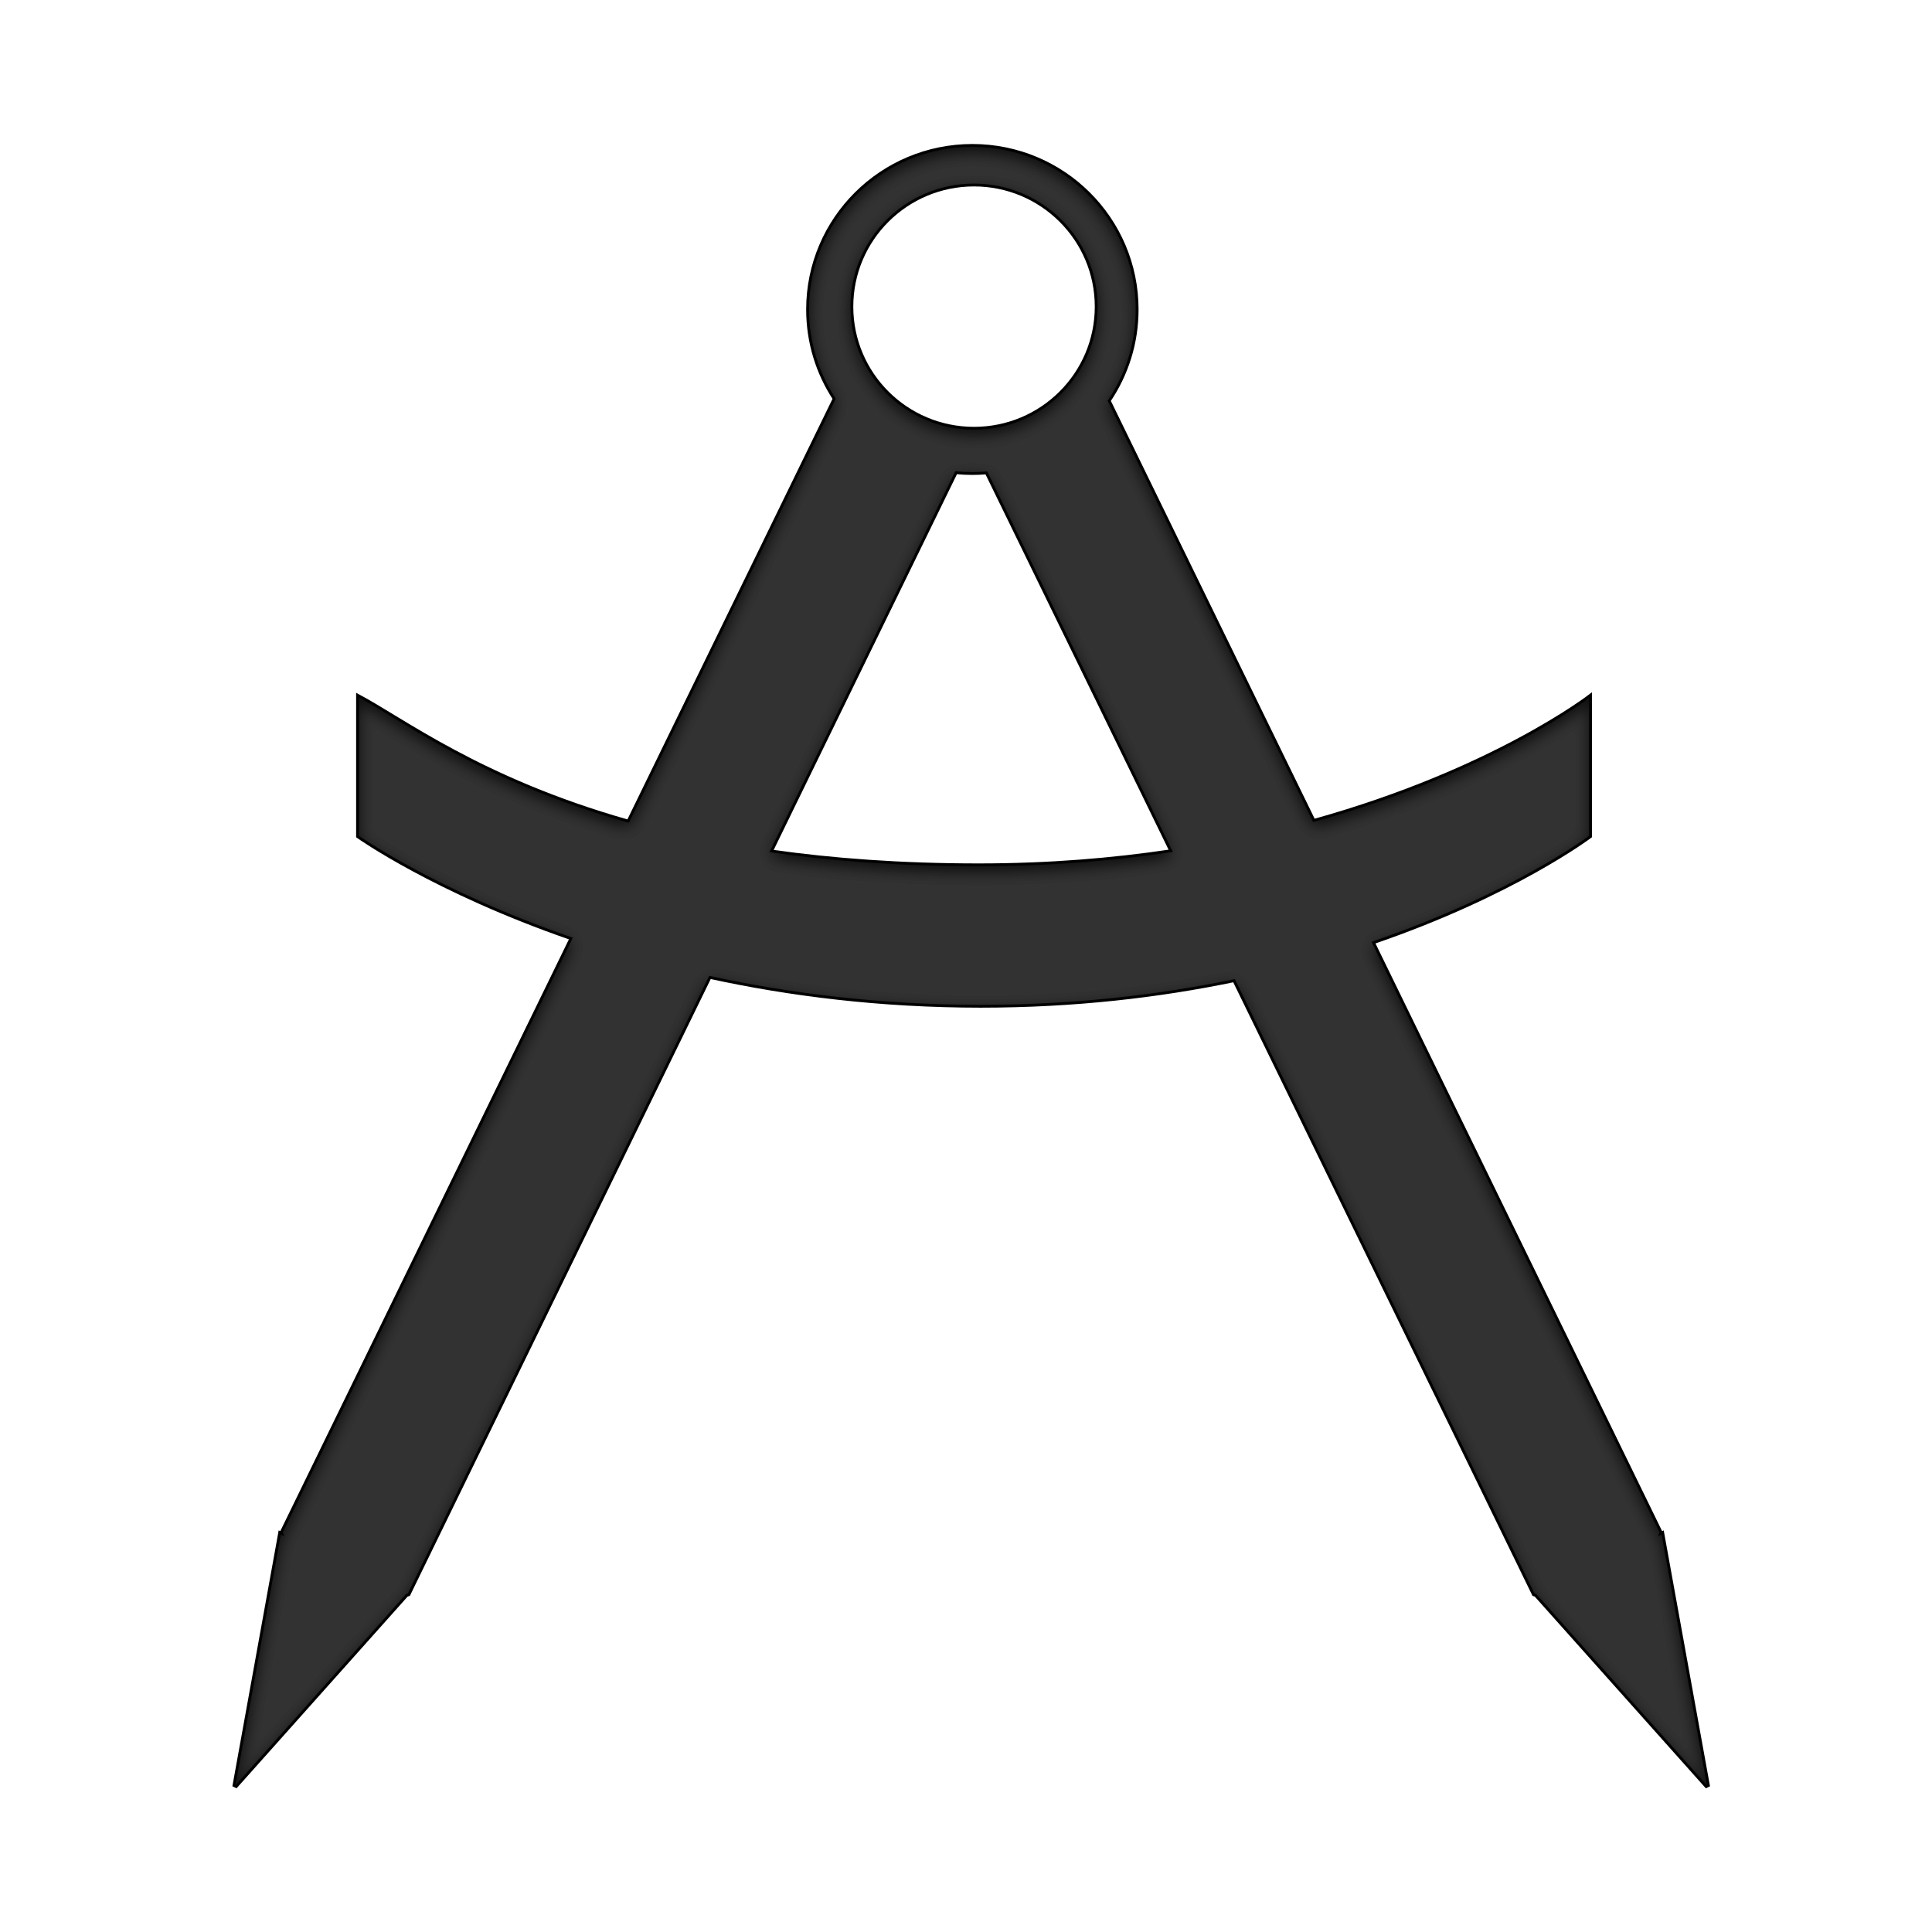
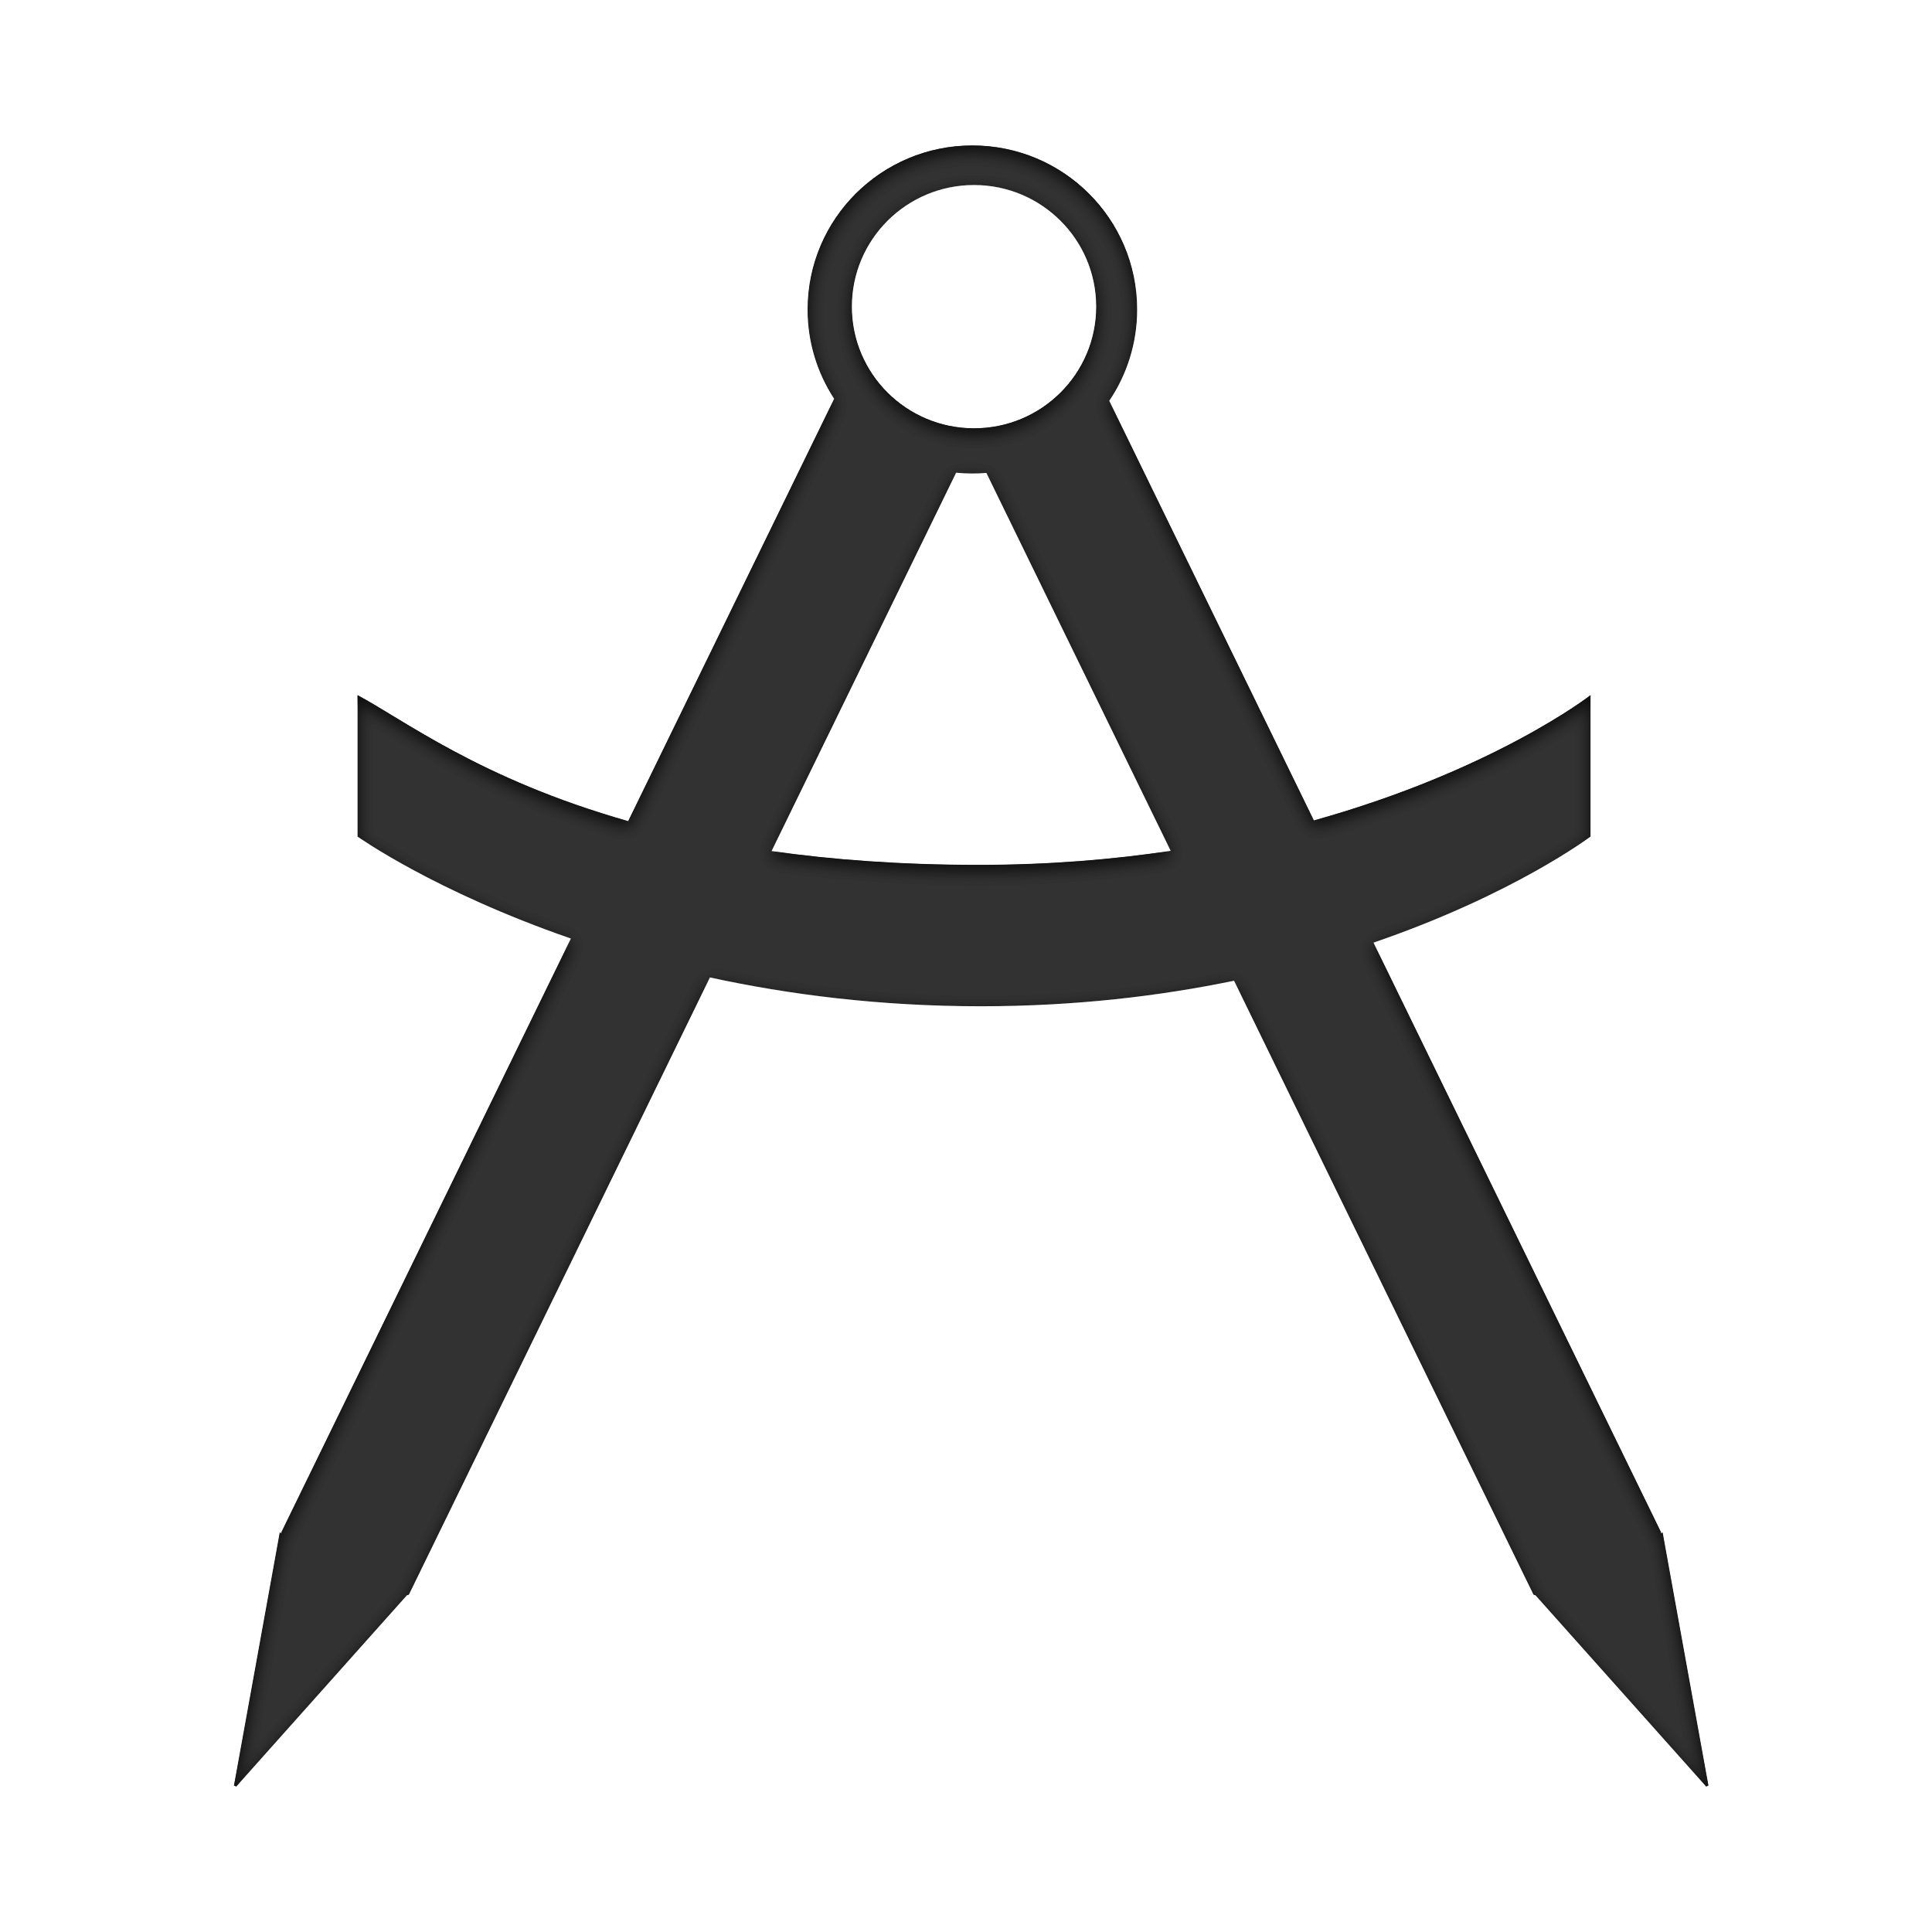
<svg xmlns="http://www.w3.org/2000/svg" xmlns:xlink="http://www.w3.org/1999/xlink" width="372px" height="372px" viewBox="0 0 372 372" version="1.1">
  <defs>
    <path d="M91.695,160.204 L33.725,279.061 C33.725,279.061 33.595,279.097 33.357,279.158 L0.481,316 L0.047,315.788 L8.862,267.071 L9.215,267.243 C9.167,267.131 9.142,267.071 9.142,267.071 L64.92,152.709 C38.591,143.605 23.843,133.076 23.843,133.076 L23.843,105.847 C32.462,110.375 47.432,122.008 75.949,130.096 L115.608,48.783 C112.376,43.834 110.498,37.928 110.498,31.586 C110.498,14.142 124.703,0 142.226,0 C159.748,0 173.953,14.142 173.953,31.586 C173.953,38.097 171.974,44.147 168.583,49.174 L207.985,129.961 C242.684,120.28 261.251,105.847 261.251,105.847 L261.251,133.076 C261.251,133.076 246.516,144.226 219.465,153.499 L274.858,267.071 C274.858,267.071 274.833,267.131 274.785,267.243 L275.138,267.071 L283.953,315.788 L283.519,316 L250.643,279.158 C250.405,279.097 250.275,279.061 250.275,279.061 L192.611,160.832 C178.335,163.792 162.019,165.751 143.841,165.751 C124.404,165.751 106.919,163.511 91.695,160.204 Z M103.566,135.866 L139.095,63.02 C140.125,63.121 141.169,63.172 142.226,63.172 C143.135,63.172 144.035,63.134 144.924,63.059 L180.412,135.821 C169.175,137.502 156.838,138.522 143.447,138.522 C128.435,138.522 115.217,137.524 103.566,135.866 Z M142.547,54.459 C155.538,54.459 166.069,43.974 166.069,31.041 C166.069,18.108 155.538,7.624 142.547,7.624 C129.556,7.624 119.025,18.108 119.025,31.041 C119.025,43.974 129.556,54.459 142.547,54.459 Z" id="path-1" />
    <filter x="-50%" y="-50%" width="200%" height="200%" filterUnits="objectBoundingBox" id="filter-2">
      <feGaussianBlur stdDeviation="1.5" in="SourceAlpha" result="shadowBlurInner1" />
      <feOffset dx="0" dy="1" in="shadowBlurInner1" result="shadowOffsetInner1" />
      <feComposite in="shadowOffsetInner1" in2="SourceAlpha" operator="arithmetic" k2="-1" k3="1" result="shadowInnerInner1" />
      <feColorMatrix values="0 0 0 0 0   0 0 0 0 0   0 0 0 0 0  0 0 0 0.5 0" type="matrix" in="shadowInnerInner1" />
    </filter>
    <filter x="-50%" y="-50%" width="200%" height="200%" filterUnits="objectBoundingBox" id="filter-3">
      <feGaussianBlur stdDeviation="1.5" in="SourceAlpha" result="shadowBlurInner1" />
      <feOffset dx="0" dy="1" in="shadowBlurInner1" result="shadowOffsetInner1" />
      <feComposite in="shadowOffsetInner1" in2="SourceAlpha" operator="arithmetic" k2="-1" k3="1" result="shadowInnerInner1" />
      <feColorMatrix values="0 0 0 0 0   0 0 0 0 0   0 0 0 0 0  0 0 0 0.5 0" type="matrix" in="shadowInnerInner1" />
    </filter>
  </defs>
  <g id="Icons" stroke="none" stroke-width="1" fill="none" fill-rule="evenodd">
    <g id="navigation-preview">
      <g id="Compass" transform="translate(45, 28)">
        <g>
          <use fill="#323232" fill-rule="evenodd" xlink:href="#path-1" />
          <use fill="black" fill-opacity="1" filter="url(#filter-2)" xlink:href="#path-1" />
          <use fill="black" fill-opacity="1" filter="url(#filter-3)" xlink:href="#path-1" />
-           <use stroke="#000000" stroke-width="0.544" xlink:href="#path-1" />
        </g>
      </g>
    </g>
  </g>
</svg>
